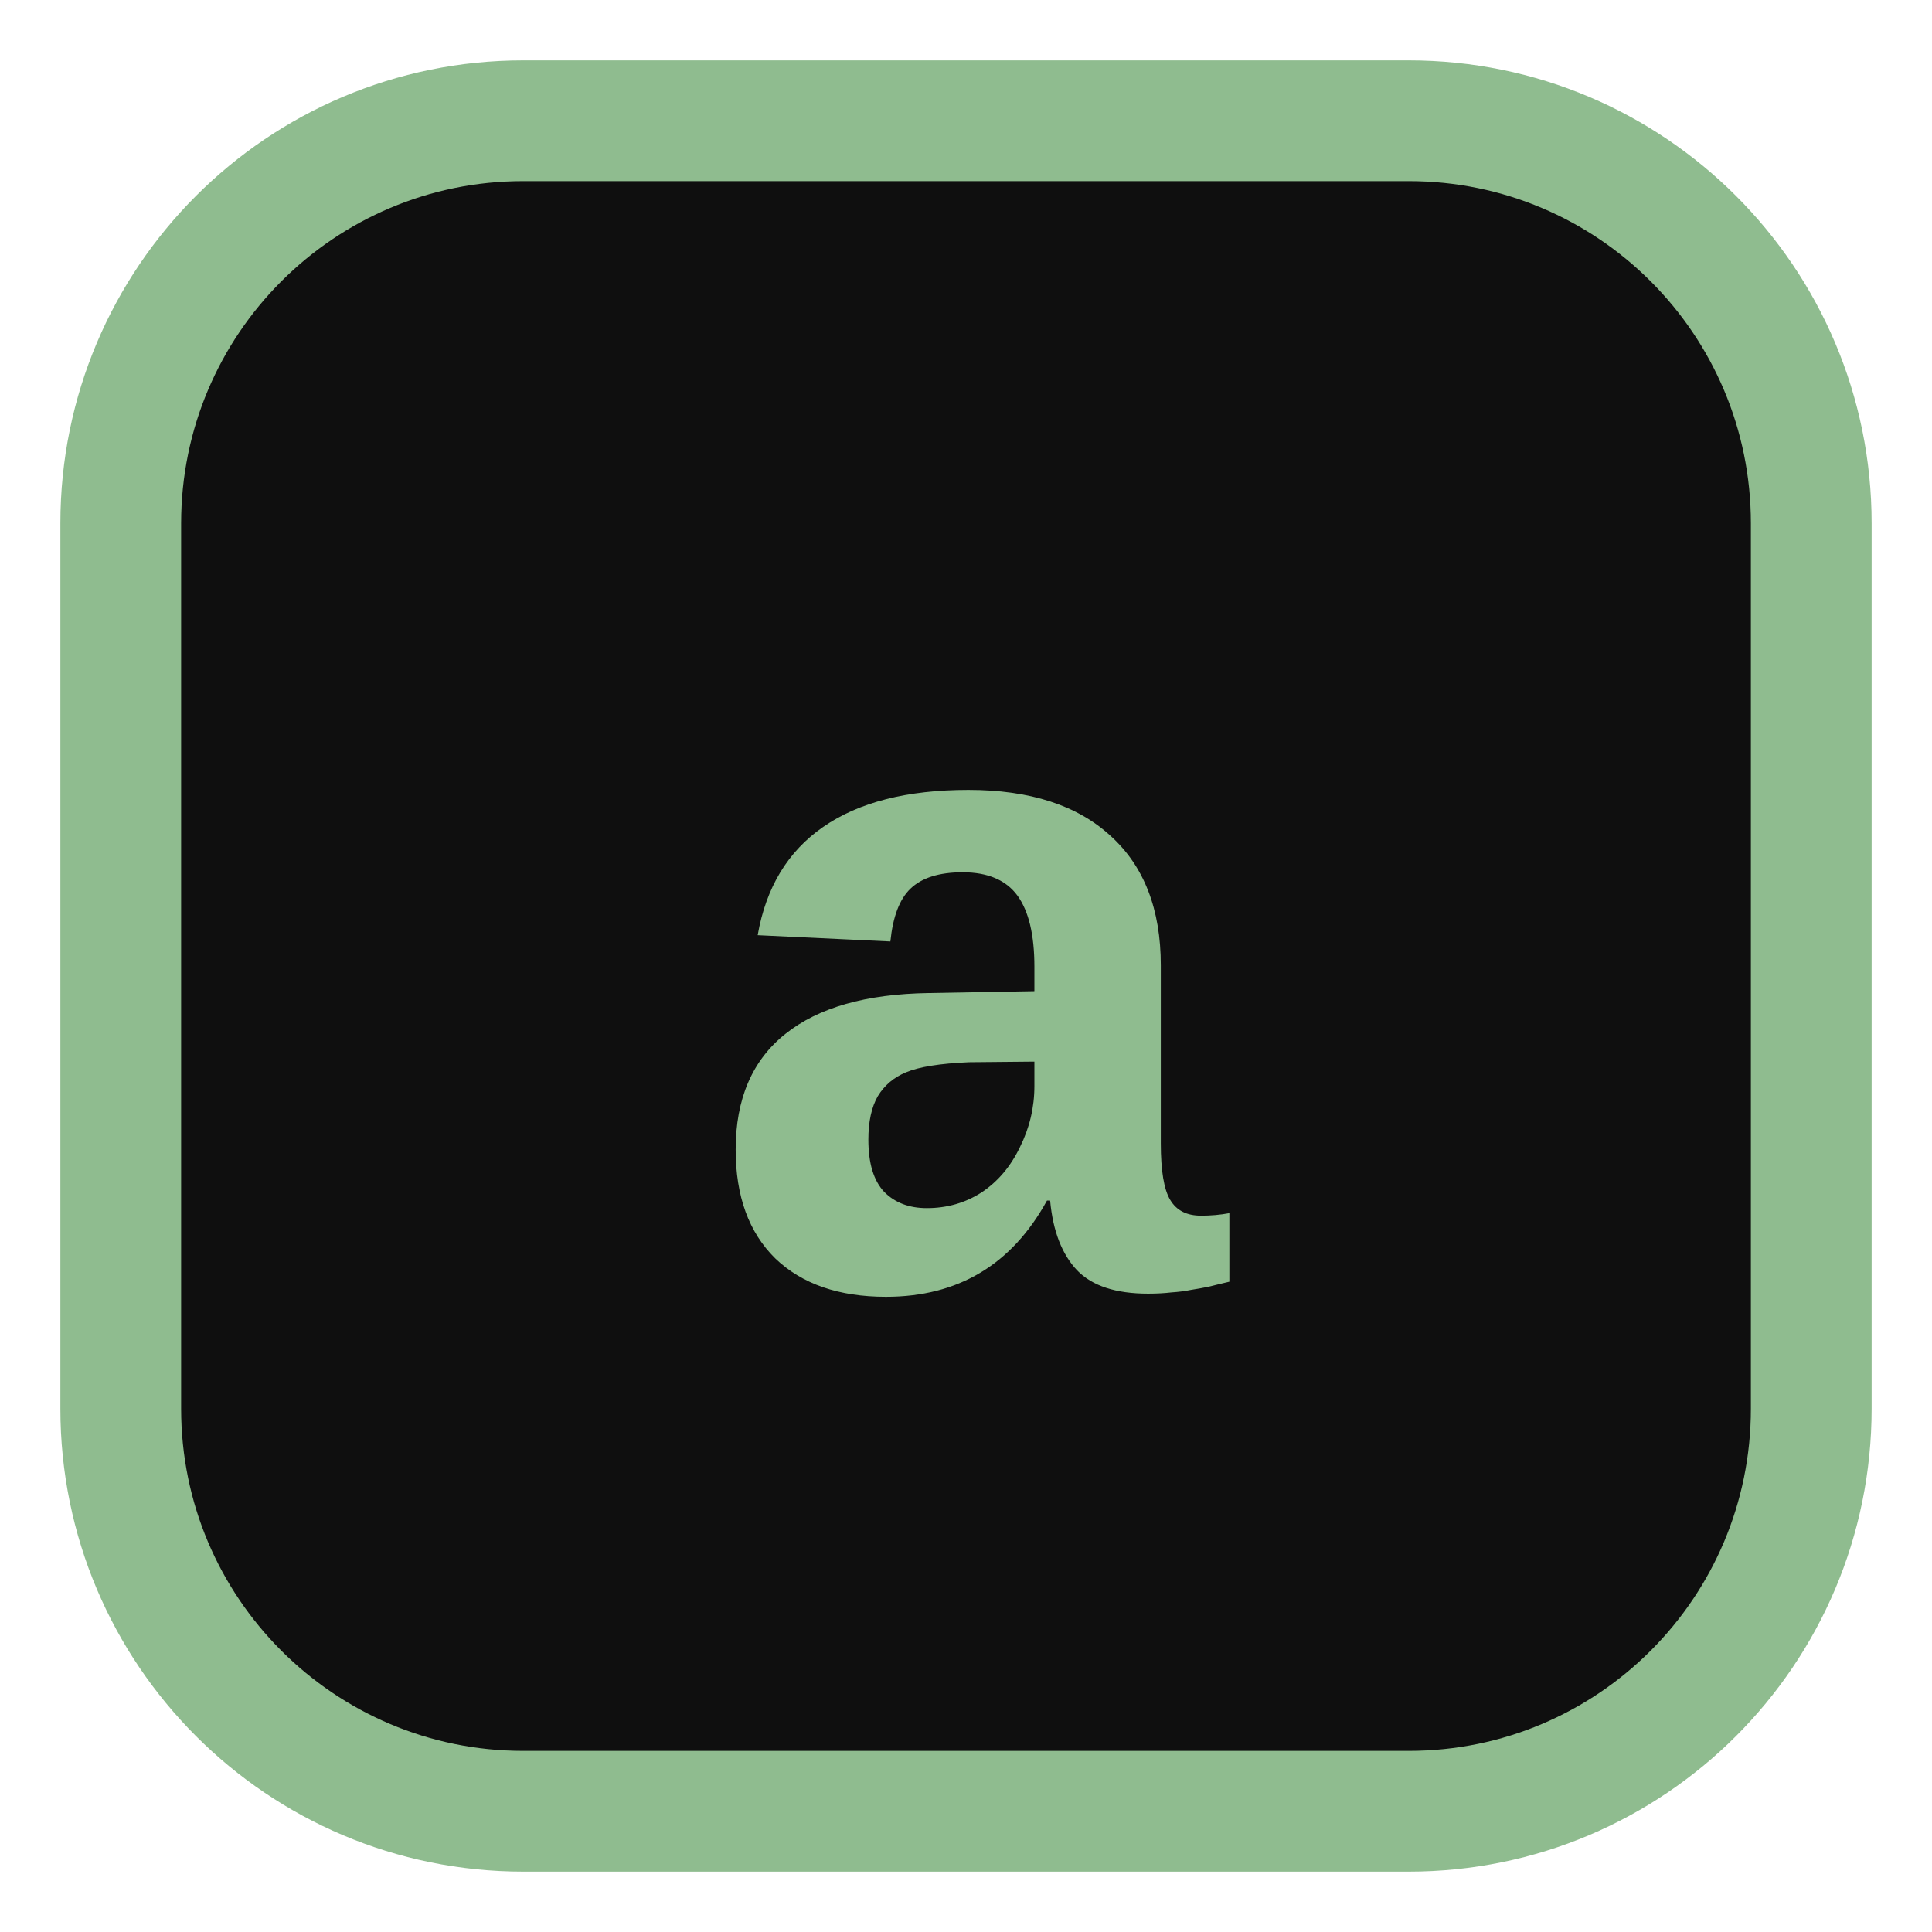
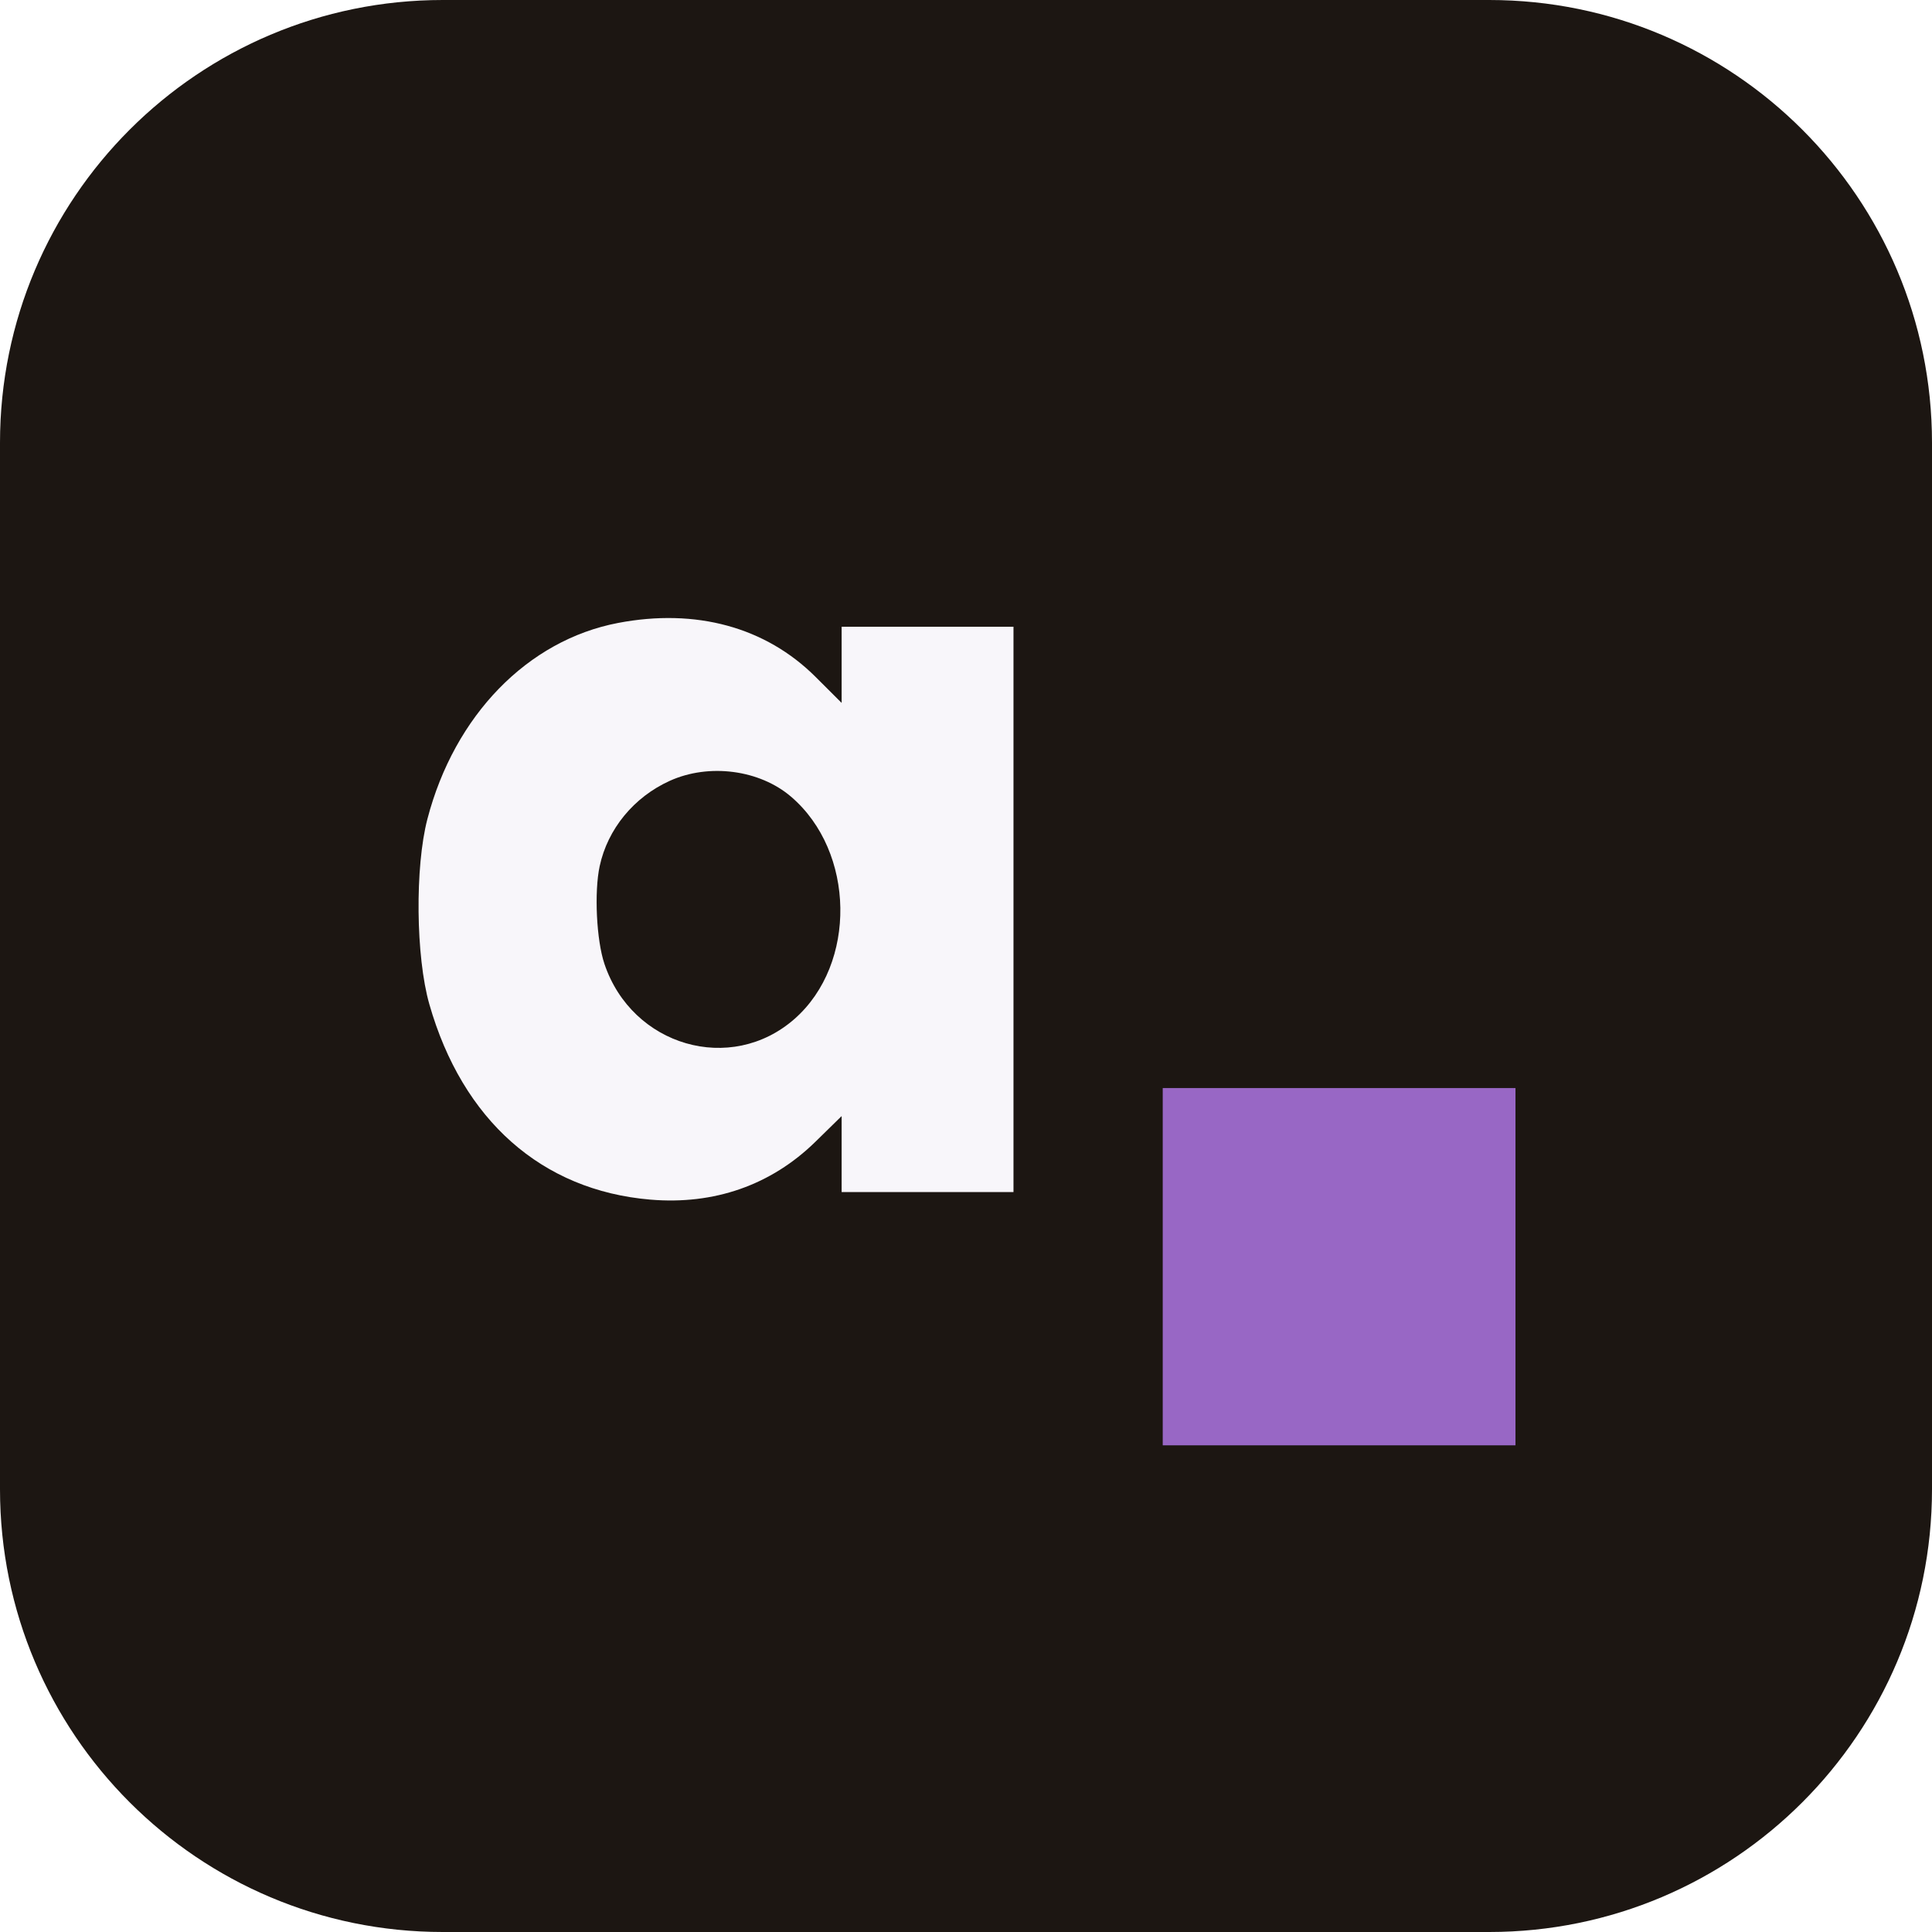
<svg xmlns="http://www.w3.org/2000/svg" viewBox="0 0 48 48">
-   <rect x="3" y="3" width="42" height="42" rx="10" fill="#0f0f0f" stroke="#8fbc8f" stroke-width="3" />
-   <text x="24" y="32" font-family="Arial, Helvetica, sans-serif" font-weight="800" font-size="23" fill="#8fbc8f" text-anchor="middle">a</text>
+   <rect width="48" height="48" rx="11" fill="#1c1612" />
+   <g transform="translate(9.00 10.74) scale(0.11236)">
+     <path fill="#f8f6fa" fill-rule="evenodd" d="M 56.56 42.16 C 36.56 45.98, 20.39 62.60, 14.41 85.50 C 11.63 96.12, 11.84 115.97, 14.83 126.45 C 22.16 152.12, 39.70 167.64, 63.69 169.67 C 77.82 170.87, 90.40 166.46, 100.18 156.90 L 106 151.20 106 159.60 L 106 168 125 168 L 144 168 144 105.50 L 144 43 125 43 L 106 43 106 51.42 L 106 59.84 100.25 54.10 C 89.20 43.08, 73.80 38.87, 56.56 42.16 M 68 77.07 C 60.07 80.66, 54.27 87.70, 52.50 95.93 C 51.27 101.64, 51.78 112.29, 53.55 117.54 C 59.67 135.76, 81.53 142.08, 95.60 129.70 C 109.41 117.54, 109.02 92.73, 94.82 80.58 C 87.85 74.61, 76.67 73.15, 68 77.07" />
+     <rect x="177" y="145" width="78" height="79" fill="#9867c5" />
+   </g>
</svg>
